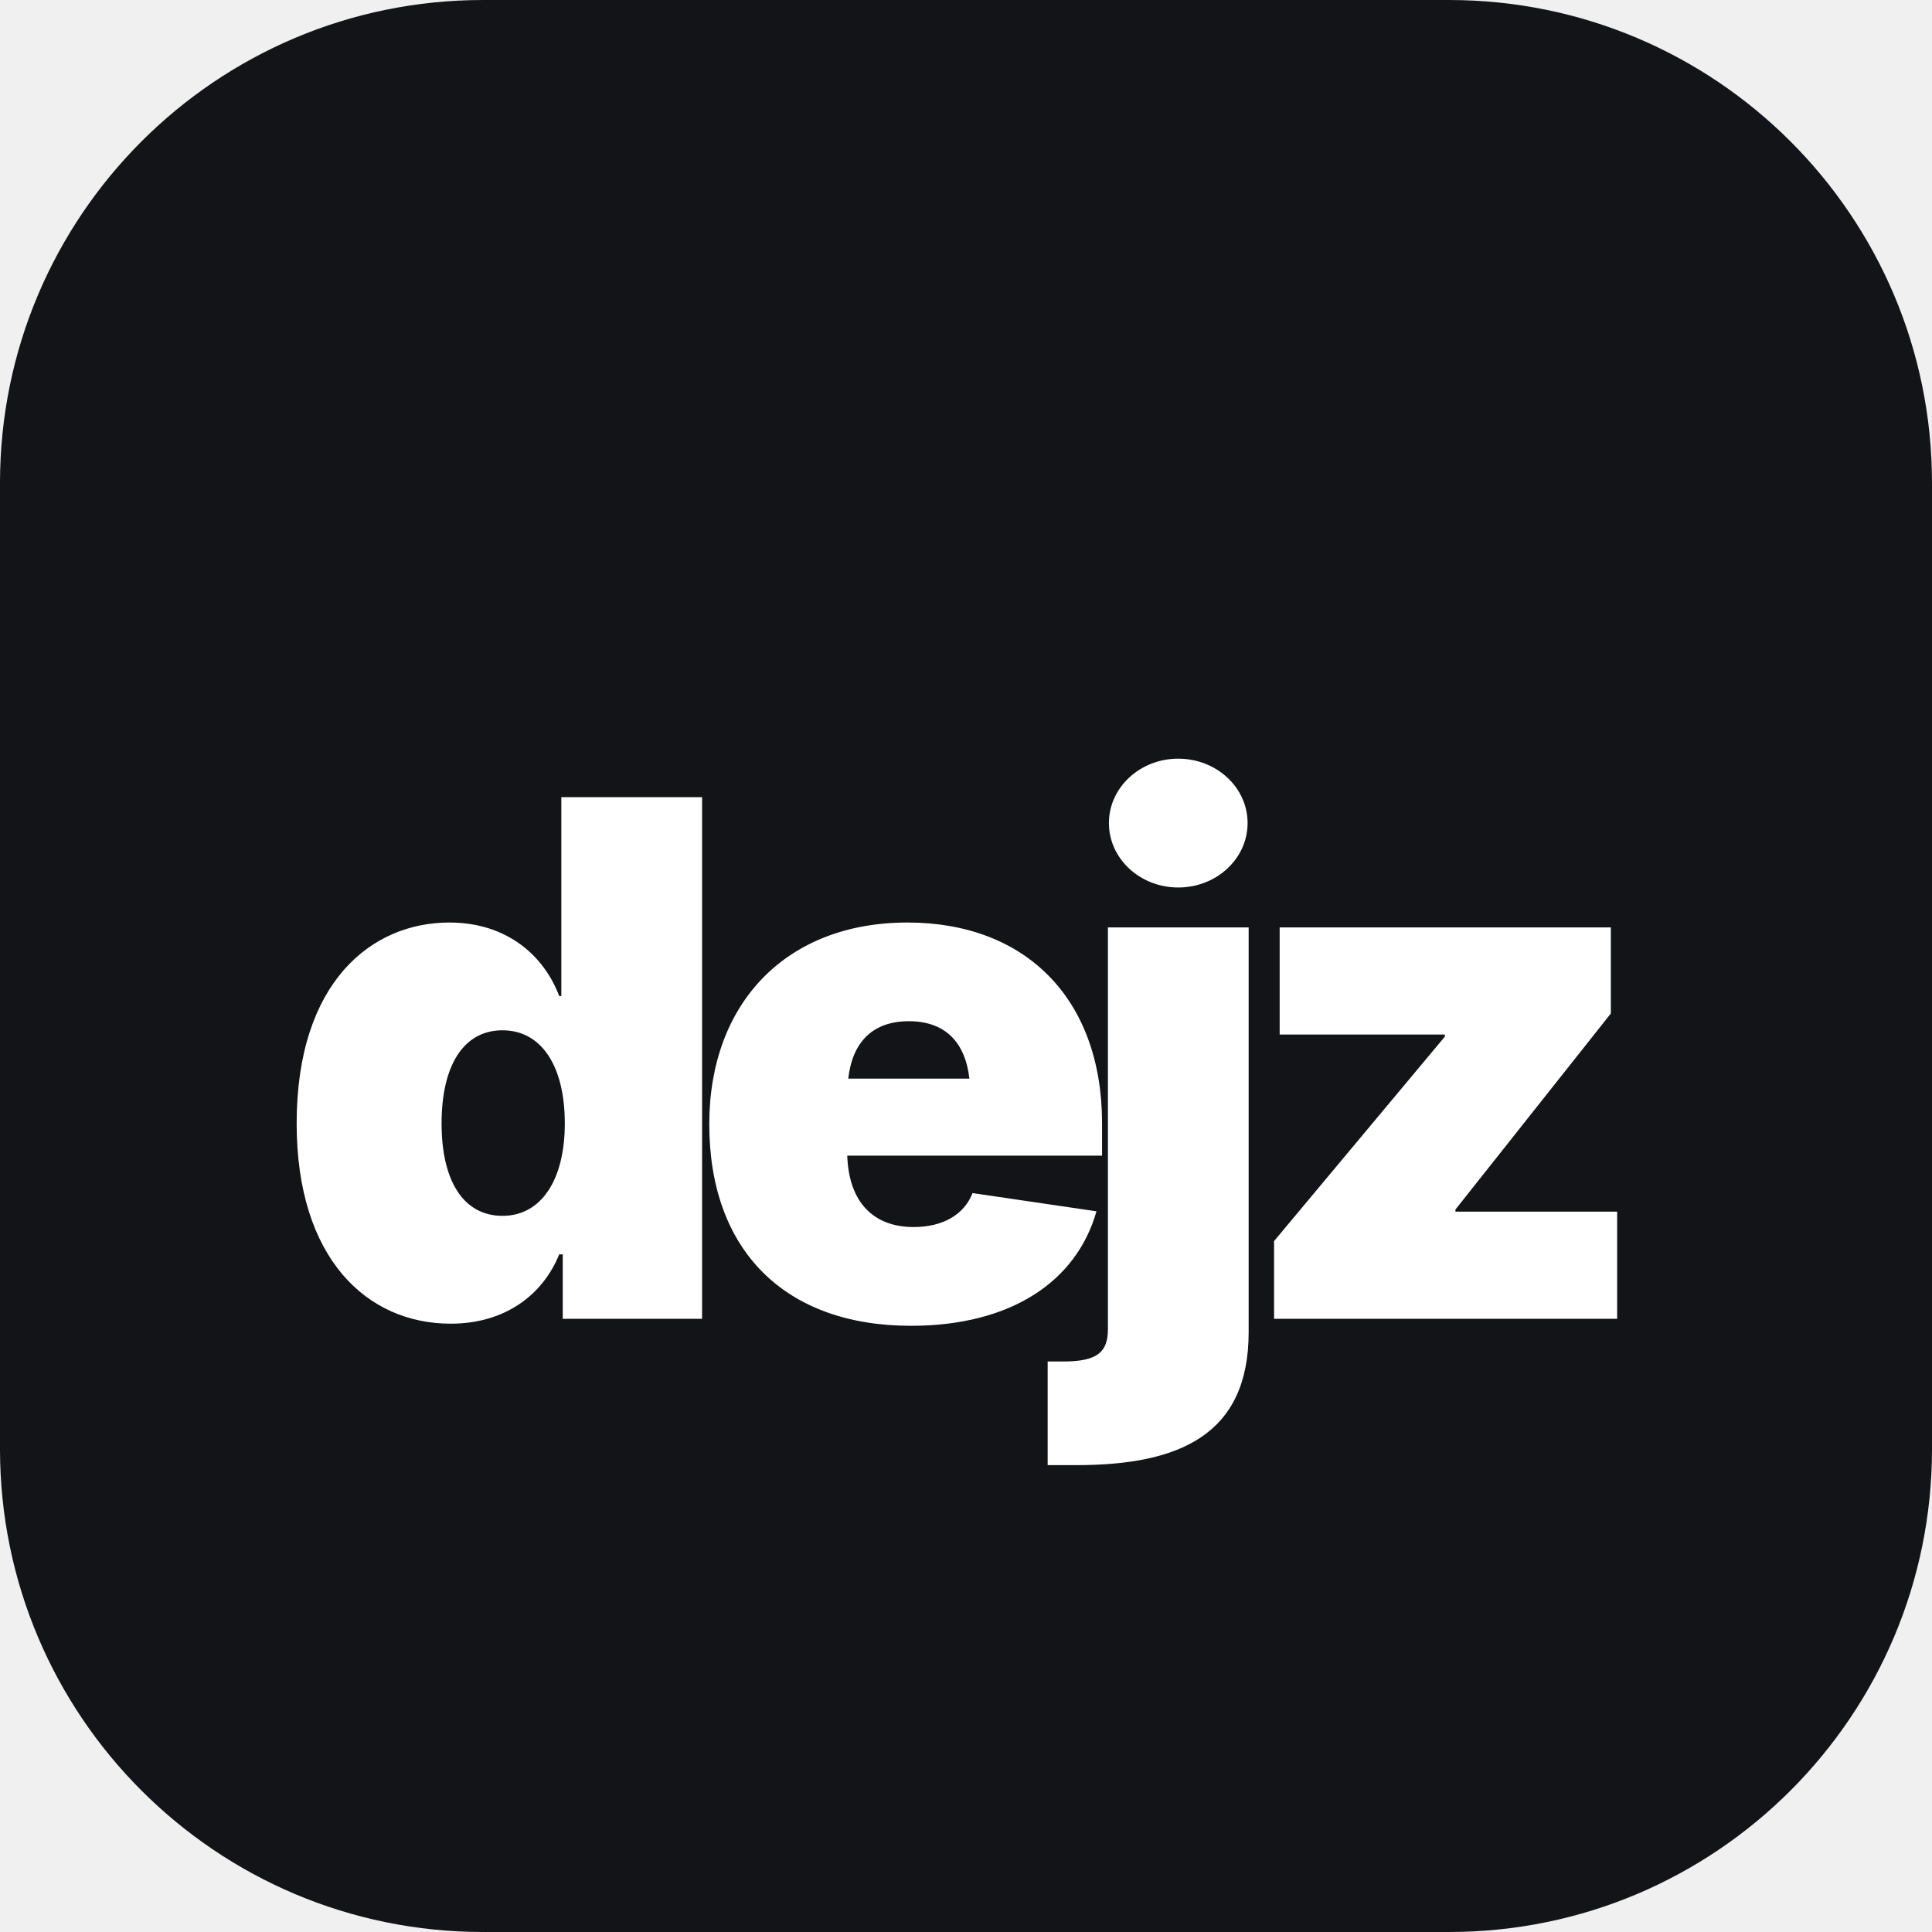
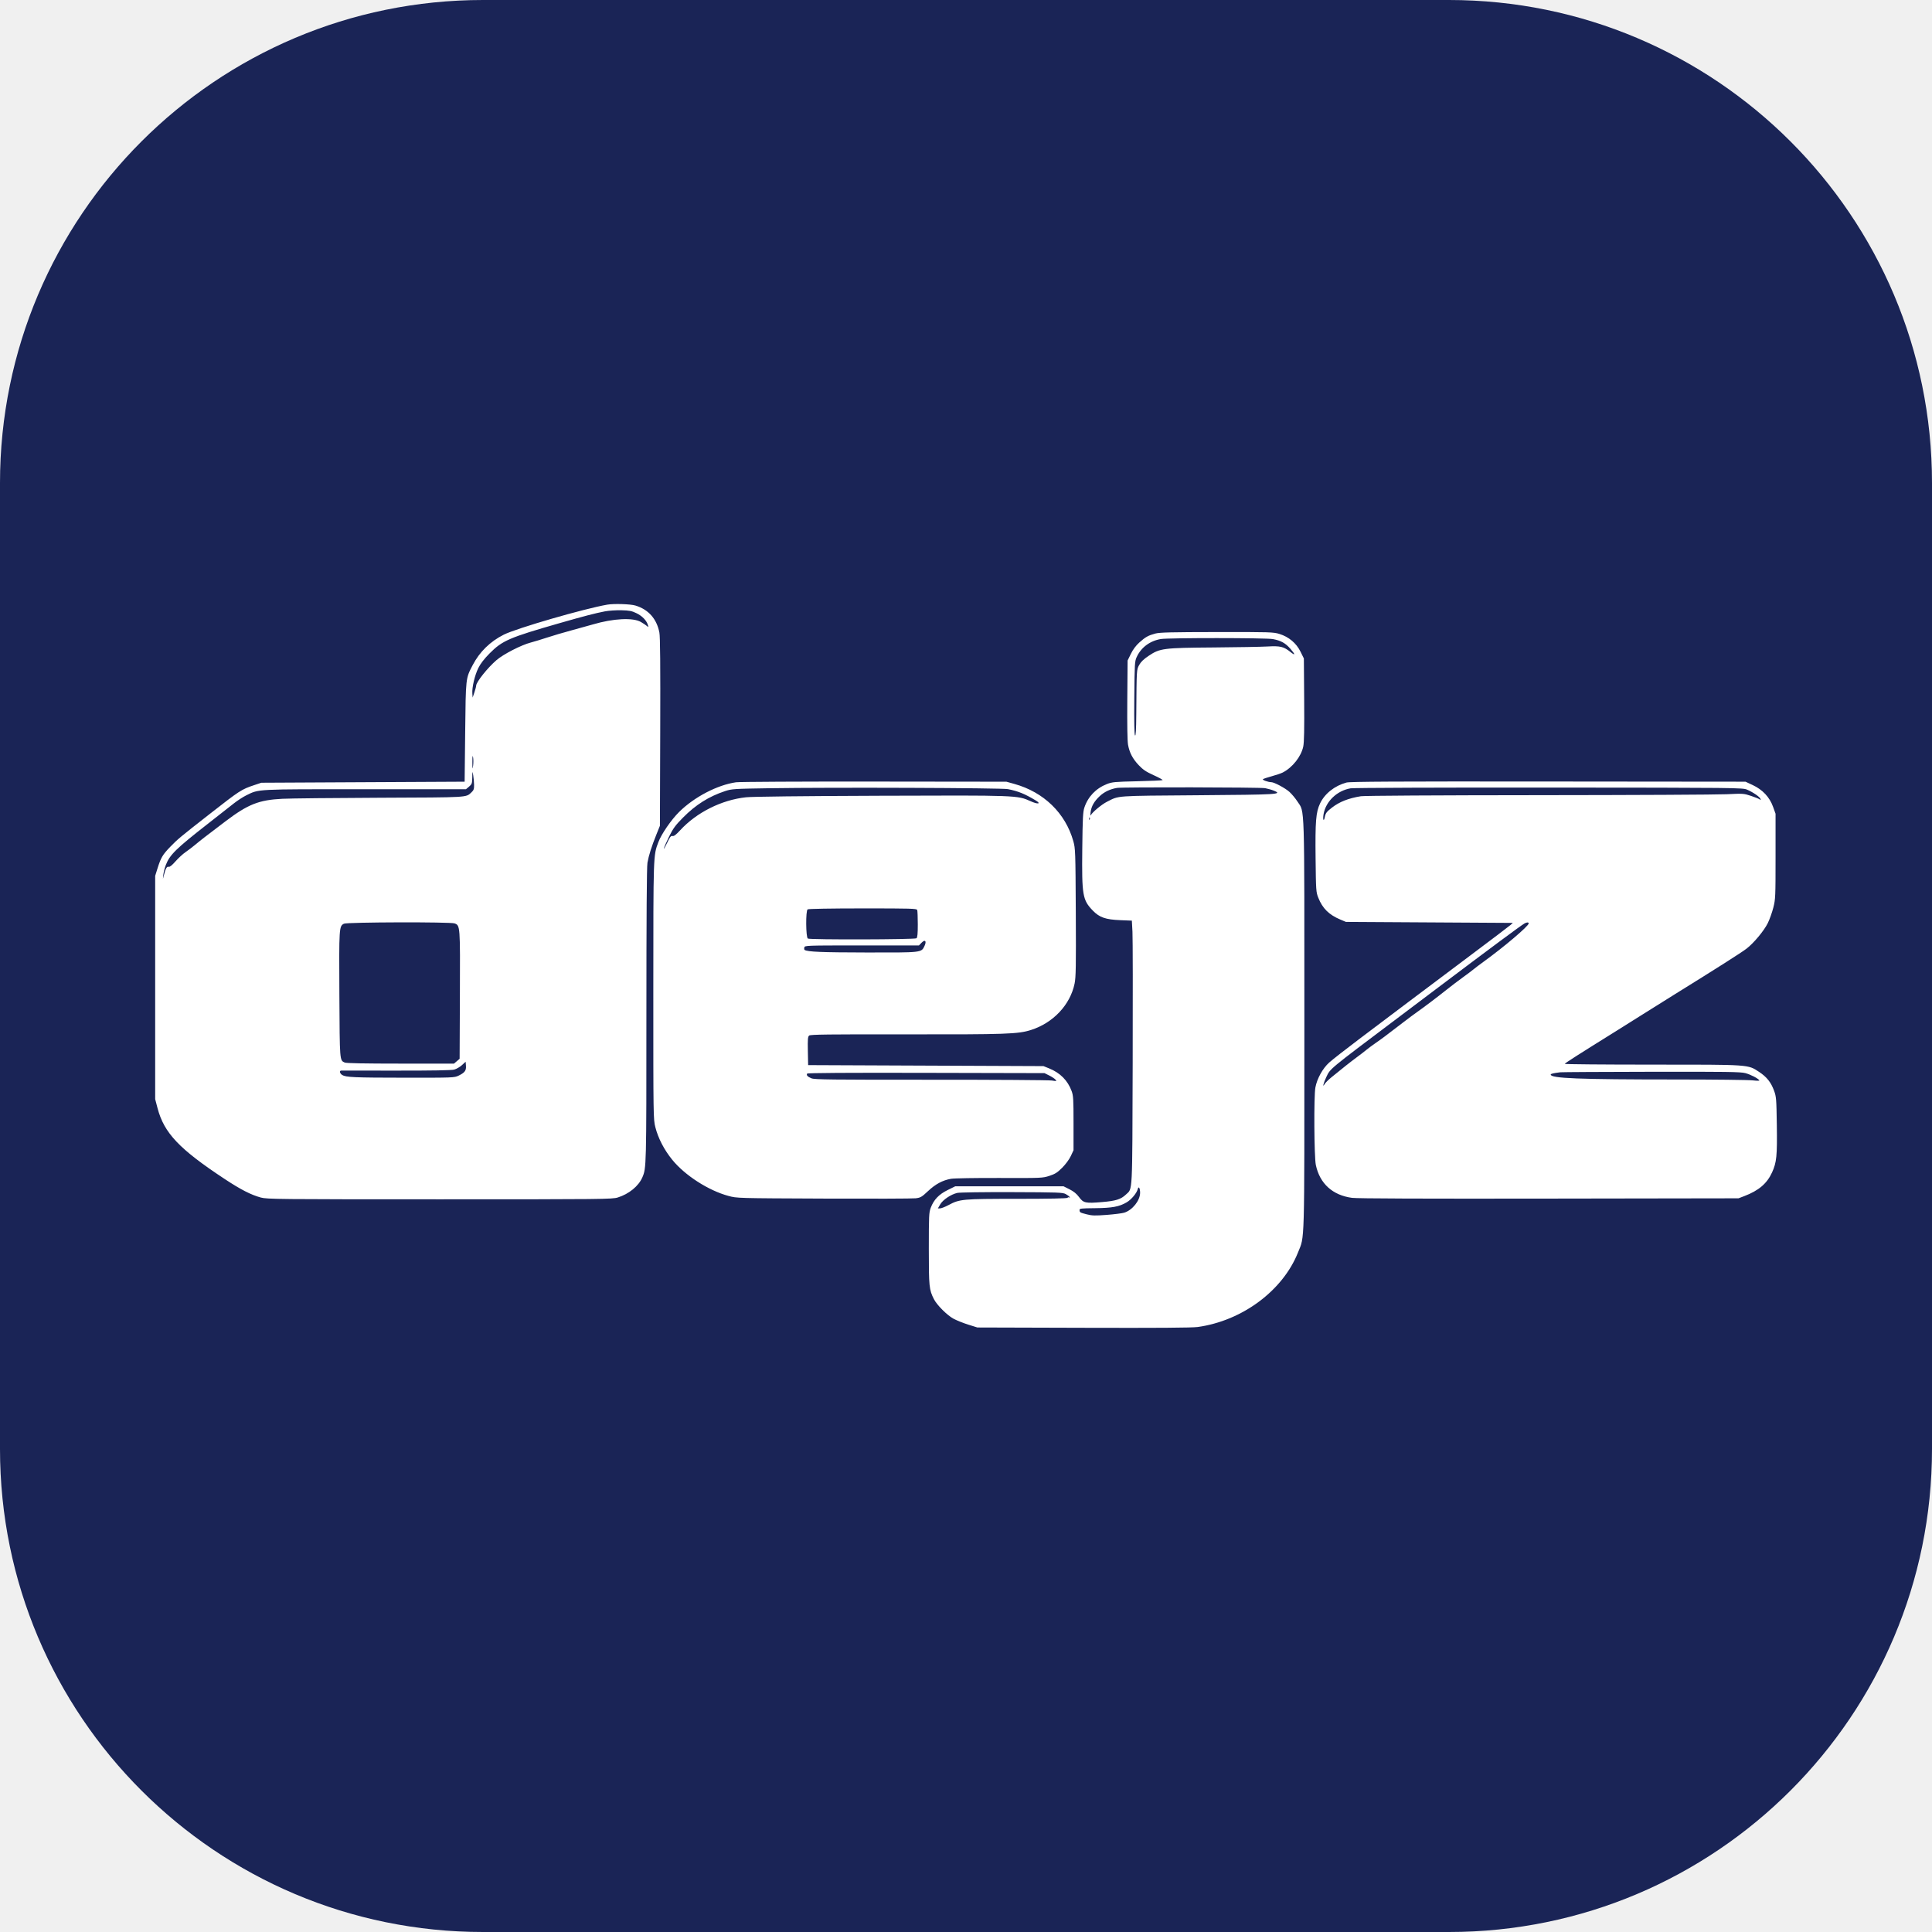
<svg xmlns="http://www.w3.org/2000/svg" width="512" height="512" viewBox="0 0 512 512">
-   <rect width="512" height="512" rx="128" fill="#121417" />
-   <text x="50%" y="54%" dominant-baseline="middle" text-anchor="middle" font-family="-apple-system, BlinkMacSystemFont, 'Plus Jakarta Sans', Inter, sans-serif" font-weight="900" font-size="190" fill="#FFFFFF" letter-spacing="-0.07em">dejz</text>
+   <rect width="512" height="512" rx="128" fill="#1A2456" />
+   <g transform="translate(-25.89, 157.13) scale(0.2654)" fill="#FFFFFF" fill-rule="evenodd">
+     <path d="M 704 11.702 C 680.985 15.658, 613.420 35.242, 600.619 41.669 C 587.027 48.493, 576.492 58.788, 569.597 71.985 C 562.511 85.546, 562.658 84.242, 562.050 139 L 561.500 188.500 460 189.018 L 358.500 189.535 351.500 191.880 C 338.569 196.212, 337.214 197.090, 307 220.704 C 277.309 243.909, 275.018 245.814, 267.647 253.424 C 259.949 261.372, 258.215 264.297, 254.851 275.012 L 252.500 282.500 252.500 394 L 252.500 505.500 254.868 514.500 C 261.410 539.362, 276.507 555.279, 322.023 585.303 C 338.006 595.846, 348.113 601.021, 358 603.723 C 364.110 605.394, 374.809 605.500, 536.500 605.500 C 700.238 605.500, 708.784 605.412, 714.418 603.673 C 725.534 600.242, 735.224 592.308, 738.968 583.574 C 742.986 574.201, 743 573.647, 743 422.134 C 743 323.974, 743.348 273.402, 744.051 269.434 C 745.348 262.110, 748.145 253.259, 752.878 241.500 L 756.500 232.500 756.805 139 C 757.025 71.622, 756.789 43.833, 755.962 39.533 C 753.332 25.864, 744.945 16.437, 731.991 12.590 C 726.936 11.089, 710.586 10.570, 704 11.702 M 701.500 18.425 C 691.781 20.302, 680.918 23.126, 656.500 30.126 C 606.026 44.594, 599.109 47.583, 586.417 60.408 C 580.943 65.939, 577.310 70.661, 575.160 75.038 C 571.570 82.346, 568.755 94.337, 569.201 100.422 L 569.500 104.500 571.250 99.312 C 572.212 96.459, 573 93.472, 573 92.674 C 573 89.105, 584.252 74.935, 593.285 67.130 C 600.211 61.145, 618.009 52.011, 627.595 49.522 C 630.843 48.679, 638.225 46.429, 644 44.522 C 649.775 42.616, 660.575 39.433, 668 37.449 C 675.425 35.465, 685.100 32.777, 689.500 31.476 C 709.853 25.454, 729.649 24.438, 737.500 29.013 C 739.700 30.295, 742.347 32.054, 743.383 32.922 C 745.162 34.413, 745.223 34.362, 744.489 32 C 743.070 27.431, 738.866 23.081, 733.183 20.301 C 728.428 17.975, 726.105 17.516, 718.033 17.313 C 712.790 17.181, 705.350 17.681, 701.500 18.425 M 1251.230 40.550 C 1244.097 42.471, 1241.275 44.048, 1235.199 49.511 C 1231.825 52.544, 1228.889 56.485, 1226.762 60.832 L 1223.500 67.500 1223.187 106.686 C 1222.990 131.461, 1223.266 147.985, 1223.938 151.620 C 1225.431 159.698, 1228.538 165.605, 1234.716 172.114 C 1238.936 176.559, 1242.022 178.621, 1249.537 182.017 C 1254.757 184.375, 1258.761 186.574, 1258.433 186.902 C 1258.106 187.231, 1246.737 187.751, 1233.169 188.058 C 1210.791 188.565, 1207.975 188.824, 1202.847 190.844 C 1191.838 195.182, 1183.906 203.485, 1180.295 214.455 C 1178.907 218.672, 1178.569 225.390, 1178.239 255.389 C 1177.725 302.042, 1178.510 306.629, 1188.828 317.262 C 1195.406 324.041, 1201.523 326.171, 1216.121 326.765 L 1227.743 327.237 1228.348 338.369 C 1228.681 344.491, 1228.782 403.749, 1228.572 470.054 C 1228.152 602.837, 1228.589 594.318, 1221.869 600.699 C 1216.793 605.520, 1211.885 607.077, 1198.061 608.254 C 1181.461 609.666, 1179.393 609.218, 1174.999 603.251 C 1172.568 599.950, 1169.669 597.584, 1165.500 595.500 L 1159.500 592.500 1105.448 592.500 L 1051.395 592.500 1043.735 596.286 C 1035.019 600.594, 1029.995 605.875, 1026.925 613.955 C 1025.155 618.613, 1025 621.908, 1025 654.829 C 1025 692.751, 1025.307 695.780, 1030.114 705.217 C 1033.159 711.196, 1043.397 721.400, 1049.746 724.784 C 1052.940 726.486, 1059.592 729.141, 1064.527 730.682 L 1073.500 733.484 1179.500 733.799 C 1253.308 734.017, 1287.930 733.776, 1293.500 733.003 C 1337.903 726.844, 1378.430 696.744, 1393.612 658.649 C 1400.421 641.564, 1400 656.536, 1400 431.490 C 1400 204.362, 1400.473 219.663, 1393.100 208.298 C 1391.032 205.109, 1387.416 200.771, 1385.065 198.658 C 1380.837 194.858, 1369.900 189.008, 1367 188.995 C 1363.911 188.982, 1357.793 186.809, 1358.630 186.021 C 1359.109 185.571, 1363.029 184.247, 1367.343 183.079 C 1371.657 181.911, 1376.607 180.234, 1378.343 179.353 C 1388.102 174.401, 1396.818 163.370, 1398.903 153.334 C 1399.770 149.161, 1400.028 135.820, 1399.808 106.477 L 1399.500 65.453 1396.160 58.670 C 1391.974 50.172, 1384.522 43.898, 1375.145 40.979 C 1369.118 39.102, 1365.882 39.003, 1312.645 39.066 C 1267.470 39.119, 1255.470 39.409, 1251.230 40.550 M 1256.650 46.049 C 1245.809 47.868, 1237.018 54.412, 1232.606 63.949 C 1230.608 68.267, 1230.484 70.364, 1230.182 104.882 C 1229.965 129.749, 1230.202 141.602, 1230.932 142.332 C 1231.689 143.089, 1232.047 136.867, 1232.162 120.950 C 1232.487 75.834, 1232.432 76.762, 1235.093 71.900 C 1236.800 68.781, 1239.589 66.108, 1244.672 62.717 C 1255.818 55.282, 1259.333 54.834, 1309.500 54.460 C 1332.600 54.287, 1356.717 53.853, 1363.094 53.494 C 1376.033 52.768, 1379.352 53.570, 1386.250 59.092 C 1391.188 63.045, 1391.017 61.437, 1385.878 55.599 C 1380.963 50.015, 1376.487 47.561, 1368.535 46.091 C 1361.607 44.810, 1264.250 44.774, 1256.650 46.049 M 569.249 169 C 569.264 176.211, 569.371 176.754, 569.948 172.580 C 570.323 169.873, 570.315 166.048, 569.930 164.080 C 569.441 161.579, 569.236 163.063, 569.249 169 M 569.125 184.161 C 569.010 190.301, 568.759 191.025, 565.923 193.411 L 562.847 196 462.318 196 C 351.877 196, 356.401 195.768, 343.500 202.100 C 340.200 203.720, 334.541 207.397, 330.925 210.272 C 327.308 213.148, 315.553 222.371, 304.802 230.769 C 273.312 255.366, 267.147 261.405, 263.164 271.559 C 262.073 274.341, 260.926 278.841, 260.615 281.559 C 260.059 286.429, 260.065 286.442, 261.036 282.500 C 262.788 275.388, 264.129 272.906, 265.912 273.472 C 267.031 273.827, 269.247 272.077, 272.822 268.016 C 275.716 264.728, 280.203 260.598, 282.792 258.837 C 285.382 257.077, 289.750 253.754, 292.500 251.453 C 297.966 246.880, 301.564 244.093, 322.500 228.216 C 345.182 211.015, 355.898 206.756, 379.500 205.560 C 387.200 205.170, 431.139 204.701, 477.141 204.519 C 566.174 204.165, 562.698 204.369, 568.250 199.191 C 570.578 197.019, 570.989 195.849, 570.926 191.563 C 570.885 188.778, 570.491 184.475, 570.051 182 C 569.263 177.570, 569.248 177.604, 569.125 184.161 M 832.500 189.079 C 813.788 191.772, 790.769 203.781, 775.659 218.731 C 767.766 226.540, 757.974 240.791, 754.926 248.904 C 749.868 262.367, 749.935 260.388, 749.913 397.500 C 749.893 523.262, 749.928 525.640, 751.940 533.500 C 754.775 544.574, 760.679 555.982, 768.704 565.892 C 781.407 581.579, 804.955 596.738, 825 602.132 C 833.493 604.418, 833.569 604.420, 920 604.778 C 967.575 604.974, 1008.923 604.840, 1011.884 604.479 C 1016.767 603.884, 1017.910 603.219, 1024.172 597.339 C 1031.673 590.294, 1038.684 586.528, 1047.106 585.019 C 1050.115 584.481, 1071.516 584.117, 1095.500 584.196 C 1137.657 584.336, 1138.636 584.294, 1145.424 582.076 C 1151.122 580.213, 1153.385 578.775, 1158.208 573.952 C 1161.643 570.517, 1165.193 565.692, 1166.784 562.296 L 1169.500 556.500 1169.500 529.500 C 1169.500 505.427, 1169.294 501.945, 1167.598 497.377 C 1163.665 486.781, 1156.171 479.241, 1145.145 474.782 L 1139.500 472.500 1022 472 L 904.500 471.500 904.223 457.395 C 903.991 445.517, 904.197 443.081, 905.530 441.975 C 906.816 440.908, 924.908 440.685, 1001.807 440.791 C 1102.378 440.930, 1114.099 440.523, 1126.980 436.437 C 1149.186 429.393, 1166.198 411.302, 1170.568 390.085 C 1171.866 383.784, 1172.046 373.127, 1171.765 319.085 C 1171.446 257.599, 1171.364 255.248, 1169.285 247.856 C 1161.427 219.908, 1139.825 198.923, 1110.500 190.751 L 1102.500 188.521 970.500 188.369 C 897.900 188.284, 835.800 188.604, 832.500 189.079 M 1442 189.354 C 1430.187 192.586, 1420.314 200.414, 1415.672 210.227 C 1411.521 219.003, 1410.792 227.973, 1411.209 265.136 C 1411.567 297.108, 1411.679 298.741, 1413.875 304.282 C 1418.140 315.039, 1424.541 321.377, 1436 326.190 L 1441.500 328.500 1524.831 329 L 1608.162 329.500 1605.831 331.605 C 1604.549 332.763, 1587.300 345.840, 1567.500 360.665 C 1547.700 375.491, 1519.608 396.594, 1505.074 407.560 C 1490.540 418.527, 1467.815 435.663, 1454.574 445.641 C 1441.333 455.618, 1427.925 466.106, 1424.777 468.947 C 1418.273 474.817, 1412.646 485.001, 1410.999 493.886 C 1409.383 502.601, 1409.751 563.162, 1411.469 571.270 C 1415.407 589.854, 1428.264 601.498, 1447.663 604.051 C 1452.877 604.737, 1518.764 604.984, 1644.500 604.791 L 1833.500 604.500 1839.293 602.289 C 1853.719 596.783, 1861.984 589.722, 1867.030 578.593 C 1871.571 568.579, 1872.210 562.199, 1871.761 531.360 C 1871.383 505.375, 1871.201 503.074, 1869.060 497.174 C 1865.982 488.689, 1861.743 483.346, 1854.084 478.297 C 1842.732 470.813, 1845.476 471, 1747.053 471 C 1699.174 471, 1660.013 470.663, 1660.030 470.250 C 1660.056 469.608, 1672.950 461.377, 1712.903 436.500 C 1717.320 433.750, 1728.711 426.593, 1738.217 420.597 C 1747.722 414.600, 1761.800 405.787, 1769.500 401.013 C 1812.397 374.416, 1836.056 359.372, 1841.452 355.261 C 1848.684 349.751, 1859.050 337.295, 1862.795 329.616 C 1864.587 325.940, 1867.054 319.010, 1868.277 314.216 C 1870.403 305.881, 1870.500 303.642, 1870.500 263 L 1870.500 220.500 1868 213.543 C 1864.549 203.939, 1857.622 196.524, 1847.801 191.922 L 1840.500 188.500 1643.500 188.311 C 1490.112 188.164, 1445.504 188.395, 1442 189.354 M 865.500 195.025 C 830.301 195.565, 828.159 195.706, 821.500 197.912 C 805.280 203.285, 792.231 211.519, 779.480 224.423 C 772.002 231.991, 769.659 235.172, 765.776 243.026 C 763.201 248.237, 760.833 253.625, 760.514 255 C 760.196 256.375, 761.564 254.065, 763.555 249.866 C 766.512 243.631, 767.524 242.324, 769.079 242.731 C 770.466 243.094, 772.550 241.528, 776.742 236.976 C 793.145 219.164, 818.101 206.670, 842.500 204.056 C 848.794 203.382, 898.459 202.817, 976.500 202.532 C 1113.491 202.032, 1113.498 202.032, 1126.717 208.026 C 1133.873 211.270, 1137.563 210.710, 1131.823 207.250 C 1120.856 200.639, 1114.405 198.012, 1104 195.918 C 1097.847 194.680, 929.122 194.048, 865.500 195.025 M 1213 194.691 C 1206.091 195.847, 1200.273 198.600, 1195.706 202.872 C 1190.023 208.187, 1187.273 213.058, 1186.510 219.158 C 1186.211 221.546, 1186.312 222.818, 1186.734 221.984 C 1188.254 218.975, 1197.615 211.192, 1202.929 208.517 C 1215.367 202.257, 1209.596 202.670, 1293.731 202.028 C 1374.274 201.414, 1378.426 201.165, 1369.622 197.487 C 1367.570 196.629, 1363.604 195.494, 1360.809 194.964 C 1355.934 194.039, 1218.410 193.785, 1213 194.691 M 1446.217 195.105 C 1432.705 197.377, 1421.478 208.046, 1419.206 220.773 C 1418.201 226.405, 1419.343 229.194, 1420.422 223.741 C 1421.186 219.878, 1422.236 218.497, 1427.530 214.388 C 1435.031 208.566, 1444.006 205.033, 1456.434 203.011 C 1459.789 202.465, 1533.175 202.027, 1633.714 201.952 C 1728.070 201.883, 1812.747 201.457, 1821.885 201.008 C 1838.002 200.215, 1838.724 200.264, 1845.983 202.666 C 1850.099 204.028, 1854.047 205.624, 1854.756 206.213 C 1855.745 207.033, 1855.896 206.892, 1855.403 205.607 C 1854.601 203.519, 1847.955 198.964, 1842 196.421 C 1837.617 194.550, 1832.469 194.496, 1644.500 194.358 C 1535.881 194.278, 1449.190 194.605, 1446.217 195.105 M 1185.079 225.583 C 1185.127 226.748, 1185.364 226.985, 1185.683 226.188 C 1185.972 225.466, 1185.936 224.603, 1185.604 224.271 C 1185.272 223.939, 1185.036 224.529, 1185.079 225.583 M 904 315.979 C 901.982 317.255, 902.173 343.871, 904.210 345.130 C 906.288 346.416, 1011.122 346.144, 1012.682 344.849 C 1013.647 344.048, 1014 340.329, 1014 330.959 C 1014 323.922, 1013.727 317.452, 1013.393 316.582 C 1012.850 315.166, 1007.145 315.002, 959.143 315.015 C 927.080 315.024, 904.897 315.412, 904 315.979 M 441 330.291 C 436.142 332.742, 436.059 334.028, 436.424 401.075 C 436.788 467.901, 436.688 466.626, 441.743 468.929 C 443.321 469.648, 461.658 470, 497.491 470 L 550.888 470 553.694 467.587 L 556.500 465.174 556.772 401.607 C 557.068 332.202, 557.062 332.115, 551.483 329.994 C 547.341 328.419, 444.160 328.696, 441 330.291 M 1619.727 330.093 C 1615.949 332.293, 1585.149 355.127, 1537.146 391.318 C 1524.852 400.588, 1505.052 415.505, 1493.146 424.468 C 1423.293 477.058, 1426.086 474.745, 1421.882 483.500 C 1419.035 489.431, 1417.799 494.741, 1420.285 490.360 C 1420.953 489.184, 1423.886 486.259, 1426.802 483.860 C 1437.106 475.386, 1446.571 467.905, 1452.500 463.547 C 1455.800 461.122, 1460.075 457.830, 1462 456.232 C 1463.925 454.635, 1468.200 451.466, 1471.500 449.191 C 1477.409 445.117, 1480.280 442.967, 1498.874 428.695 C 1504.030 424.738, 1510.191 420.150, 1512.565 418.500 C 1518.961 414.054, 1533.060 403.388, 1542.336 395.978 C 1546.826 392.391, 1553.875 387.032, 1558 384.071 C 1562.125 381.109, 1566.900 377.519, 1568.612 376.093 C 1570.324 374.667, 1574.824 371.259, 1578.612 368.519 C 1599.346 353.526, 1624 332.614, 1624 330.020 C 1624 328.725, 1622.018 328.759, 1619.727 330.093 M 1017.814 349.250 L 1015.128 352 958.180 352 C 902.084 352, 901.225 352.030, 900.711 353.999 C 900.423 355.098, 900.561 356.229, 901.017 356.510 C 904.052 358.386, 917.979 358.959, 962.429 359.037 C 1018.418 359.135, 1017.488 359.238, 1020.661 352.586 C 1023.018 347.642, 1021.323 345.657, 1017.814 349.250 M 558.830 471.506 C 556.812 473.362, 553.335 475.371, 551.105 475.972 C 548.394 476.702, 529.208 477.042, 493.274 476.999 C 463.698 476.963, 438.938 476.949, 438.250 476.967 C 436.192 477.021, 436.836 479.851, 439.250 481.365 C 442.937 483.676, 451.140 484.028, 502.313 484.074 C 549.785 484.117, 551.243 484.061, 555.430 482.034 C 561.633 479.031, 563.183 476.959, 562.812 472.169 L 562.500 468.133 558.830 471.506 M 1655.500 478.664 C 1648.686 479.491, 1646 480.137, 1646 480.947 C 1646 484.744, 1673.804 485.836, 1771 485.856 C 1809.225 485.864, 1843.734 486.260, 1847.687 486.737 C 1851.639 487.214, 1854.639 487.225, 1854.353 486.762 C 1853.123 484.772, 1845.561 480.860, 1840.289 479.487 C 1835.423 478.220, 1821.578 478.022, 1746.540 478.150 C 1698.118 478.232, 1657.150 478.464, 1655.500 478.664 M 903.512 479.980 C 902.539 481.554, 903.909 483.064, 907.775 484.679 C 910.822 485.952, 927.182 486.147, 1026.911 486.099 C 1090.493 486.069, 1144.885 486.418, 1147.781 486.876 C 1152.800 487.670, 1152.971 487.625, 1151.427 485.919 C 1150.536 484.935, 1147.713 483.088, 1145.154 481.815 L 1140.500 479.500 1022.321 479.230 C 942.793 479.049, 903.936 479.294, 903.512 479.980 M 1233.661 595.216 C 1232.622 599.352, 1227.276 605.754, 1222.542 608.528 C 1215.089 612.896, 1208.078 614.188, 1190.941 614.352 C 1176.866 614.486, 1175.395 614.665, 1175.504 616.230 C 1175.674 618.640, 1175.858 618.749, 1182.764 620.518 C 1187.970 621.852, 1191.020 621.937, 1202.519 621.070 C 1209.998 620.506, 1217.894 619.513, 1220.066 618.862 C 1228.237 616.414, 1236.019 606.672, 1235.985 598.934 C 1235.964 594.319, 1234.481 591.946, 1233.661 595.216 M 1053.410 599.113 C 1047.066 600.574, 1039.063 605.949, 1036.390 610.546 L 1034.038 614.592 1036.312 614.546 C 1037.563 614.521, 1041.309 613.049, 1044.636 611.275 C 1055.951 605.244, 1058.278 605.031, 1113.191 605.015 C 1145.755 605.005, 1163.098 604.650, 1163.510 603.984 C 1163.856 603.425, 1164.627 603.269, 1165.224 603.638 C 1165.874 604.040, 1166.021 603.843, 1165.591 603.147 C 1165.196 602.509, 1163.439 601.201, 1161.687 600.243 C 1158.788 598.657, 1153.941 598.485, 1108 598.336 C 1079.321 598.242, 1055.733 598.578, 1053.410 599.113" />
+   </g>
</svg>
